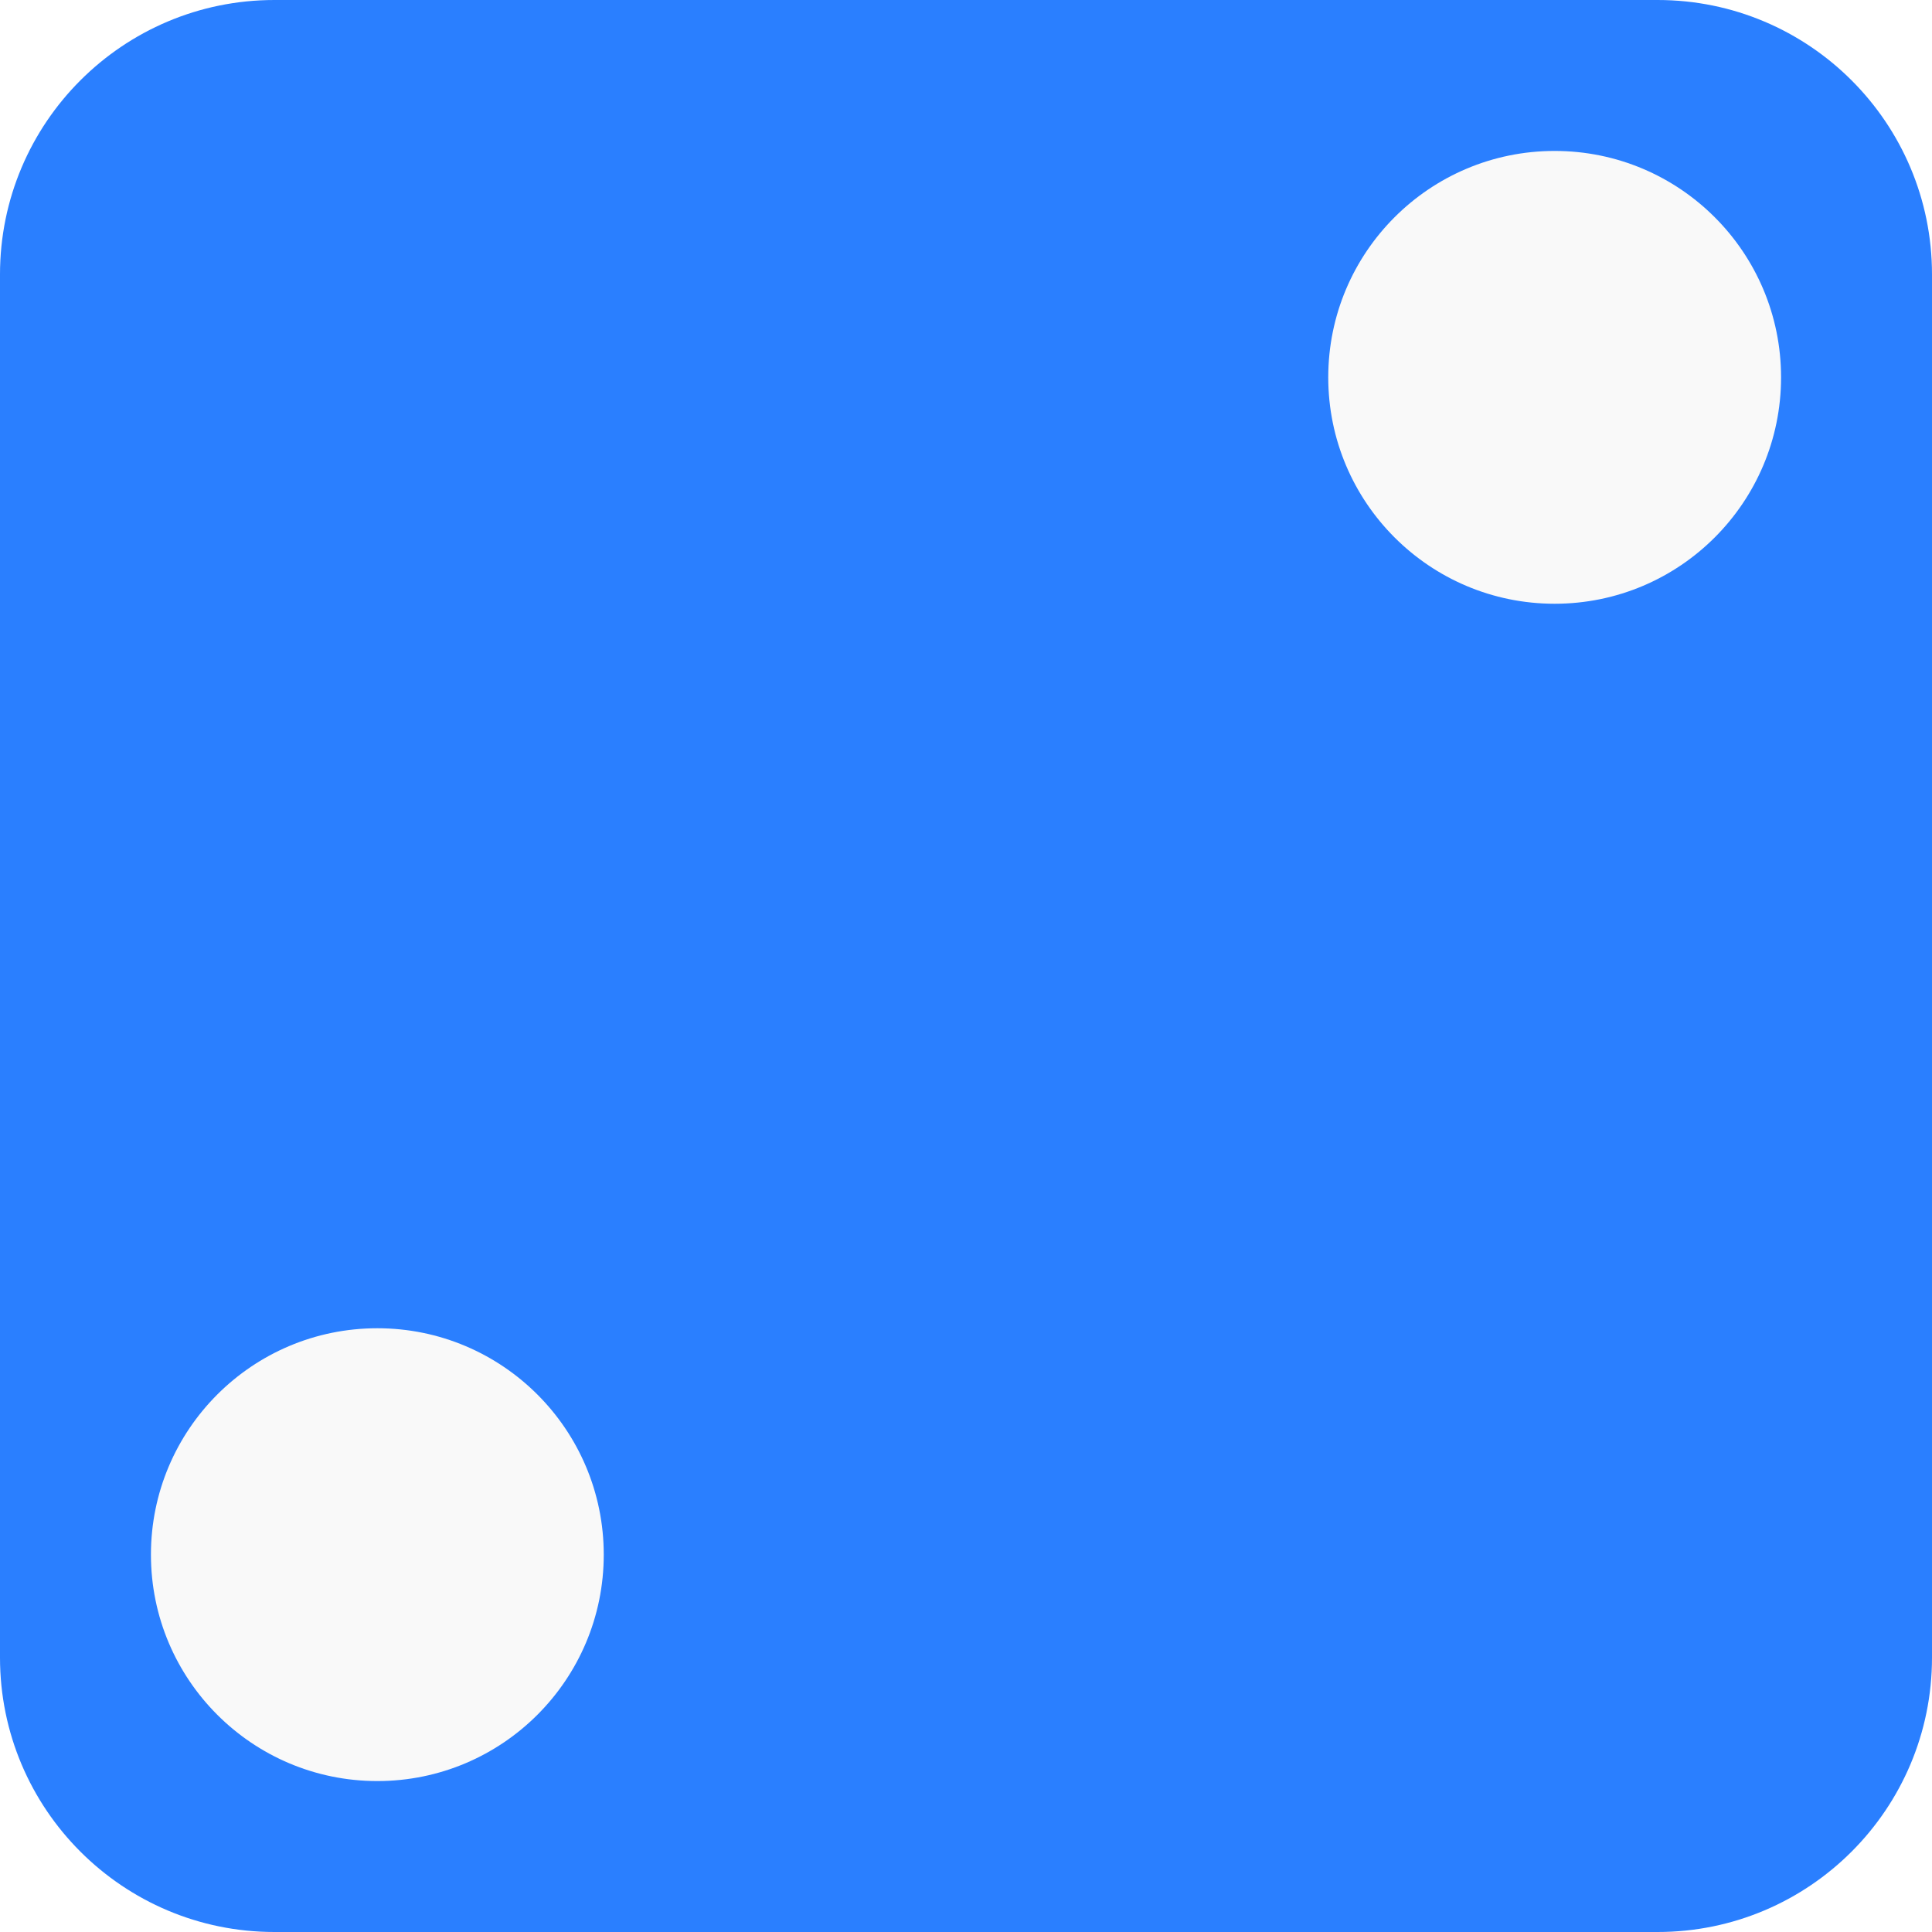
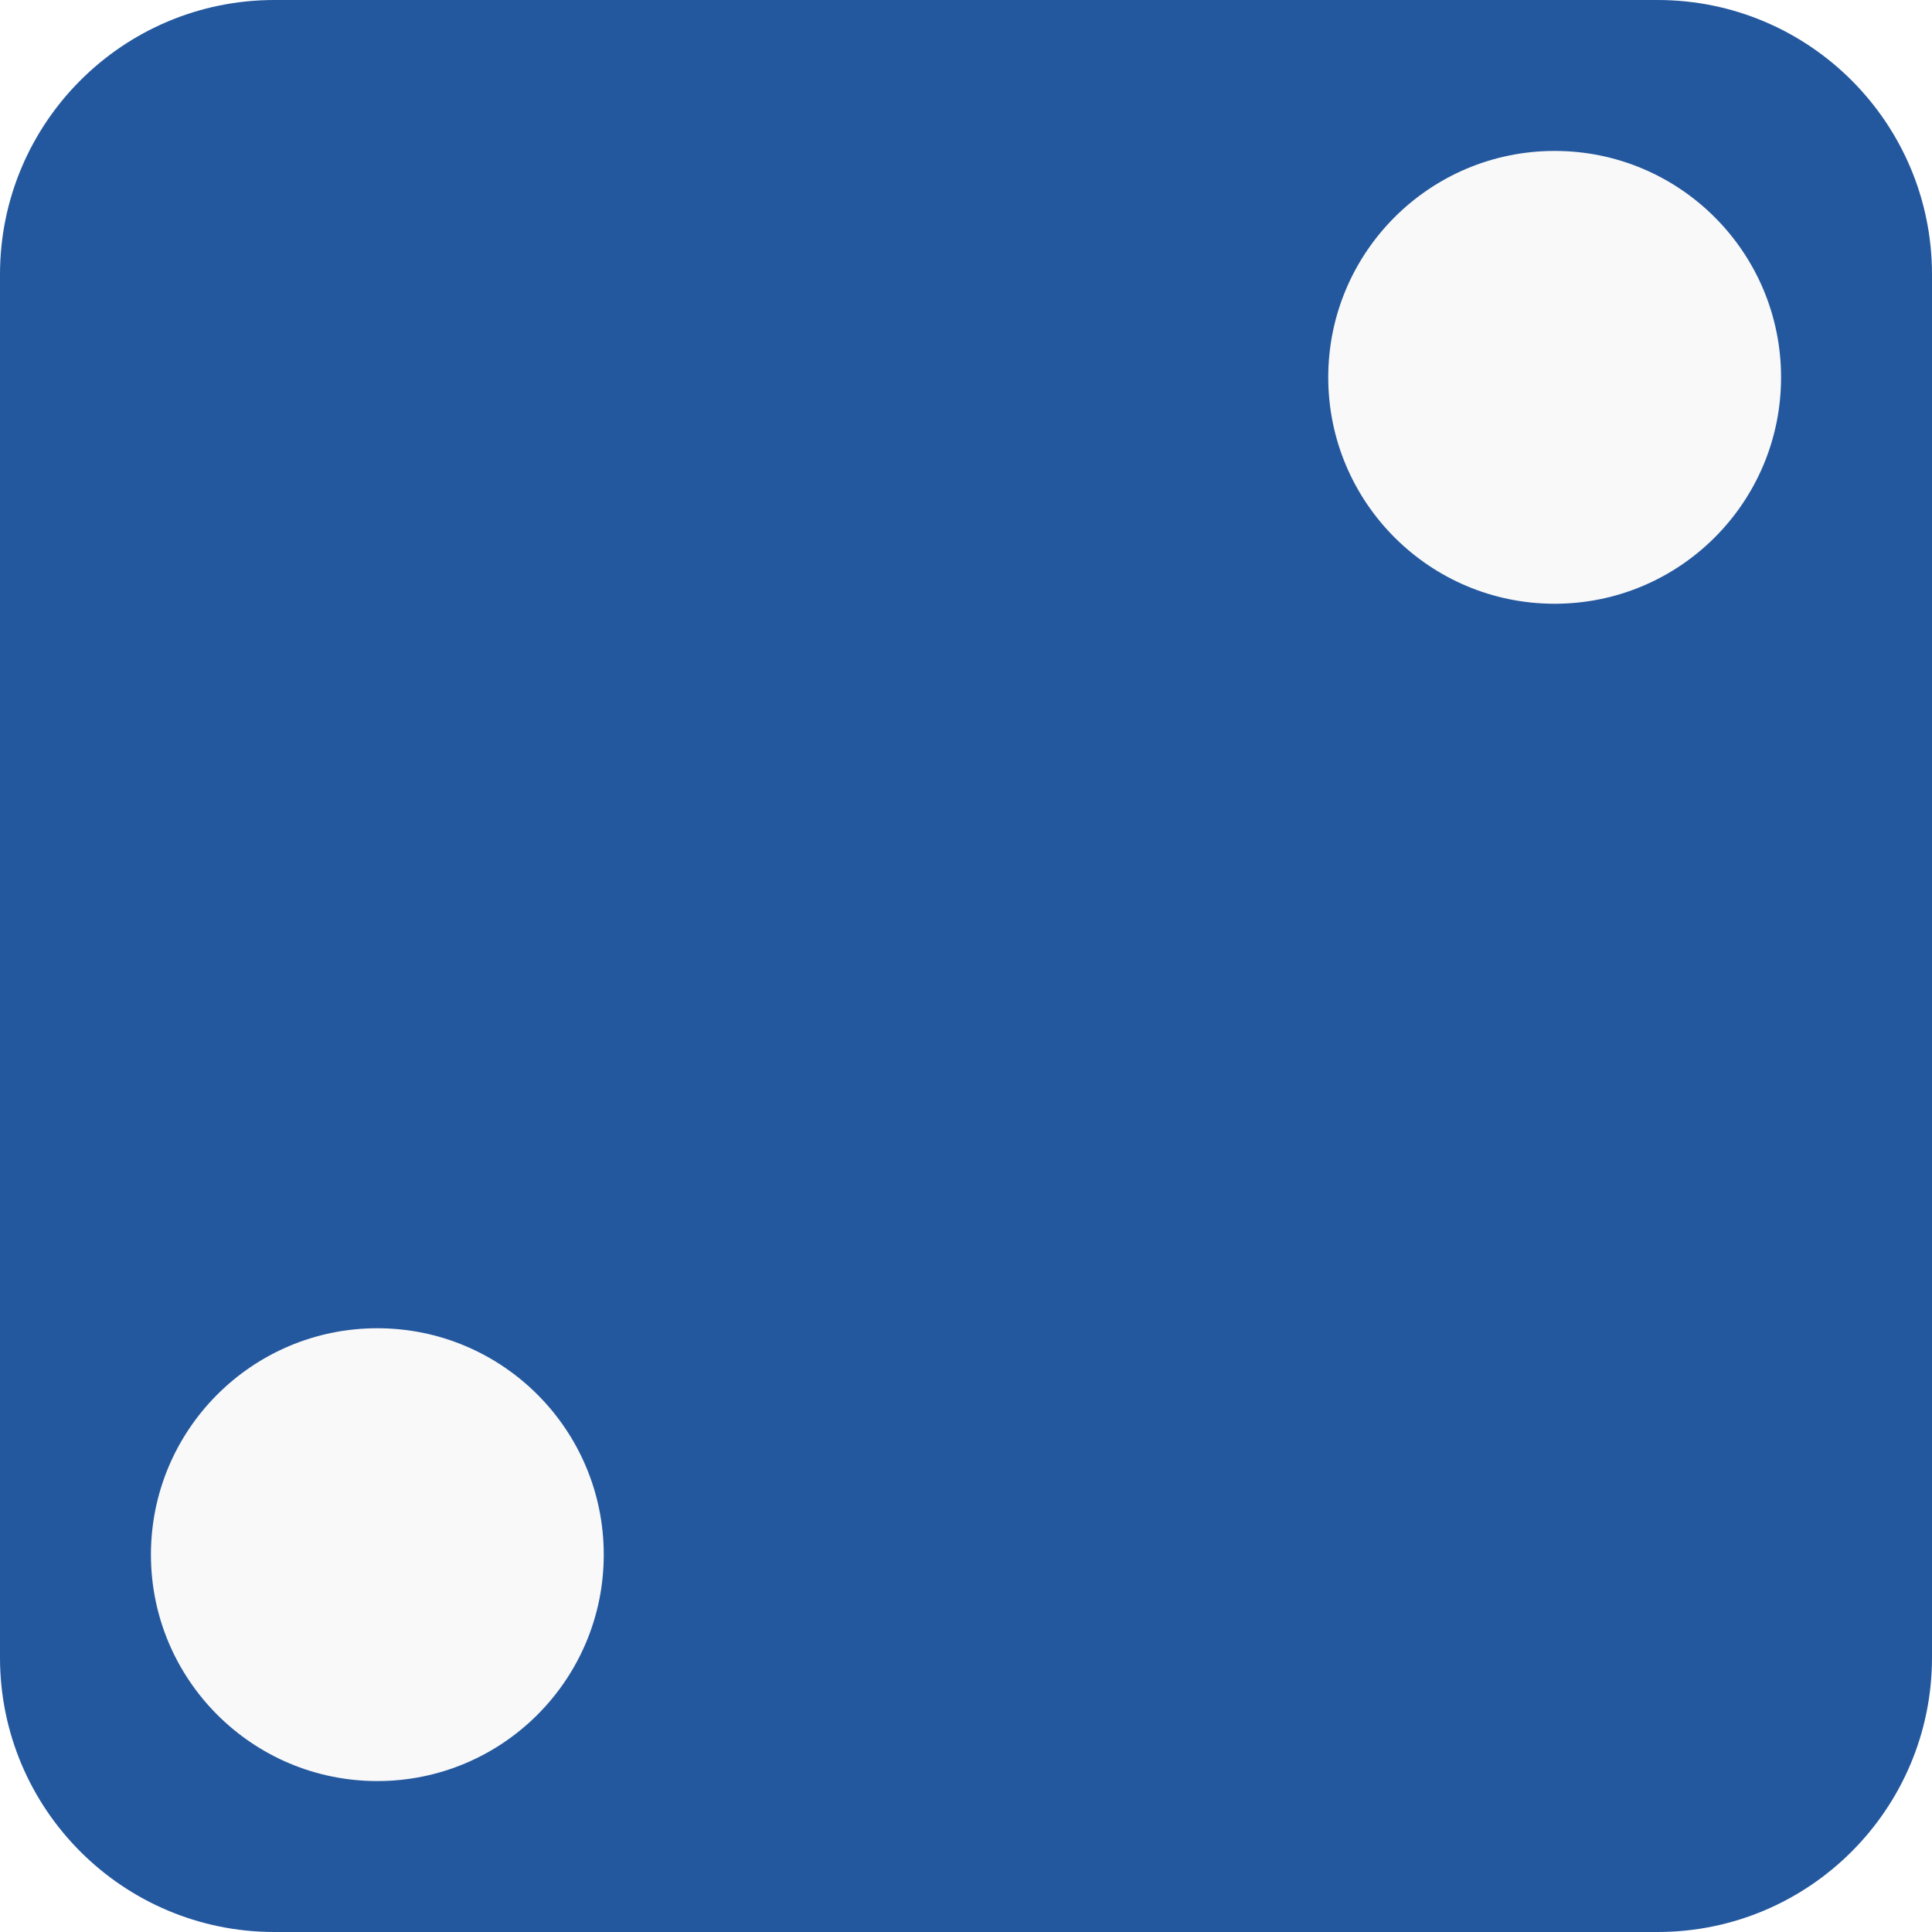
<svg xmlns="http://www.w3.org/2000/svg" viewBox="0 0 64 64" version="1.1" id="svg3376" height="64" width="64">
  <defs id="defs3378" />
  <g id="layer1">
-     <rect ry="9.091" y="0" x="0" height="64" width="64" id="rect3392" style="opacity:1;fill:#2a7fff;stroke-width:5;stroke-miterlimit:4;stroke-dasharray:none" />
+     <rect ry="9.091" y="0" x="0" height="64" width="64" id="rect3392" style="opacity:1;fill:#24589e;stroke-width:5;stroke-miterlimit:4;stroke-dasharray:none;fill-opacity:1" />
    <rect rx="9.773" ry="9.5" y="44" x="5" height="15" width="15" id="rect4196" style="opacity:1;fill:#f9f9f9;stroke-width:5;stroke-miterlimit:4;stroke-dasharray:none" />
    <rect rx="9.773" ry="9.5" y="5" x="44" height="15" width="15" id="rect4196-3" style="opacity:1;fill:#f9f9f9;stroke-width:5;stroke-miterlimit:4;stroke-dasharray:none" />
  </g>
</svg>
